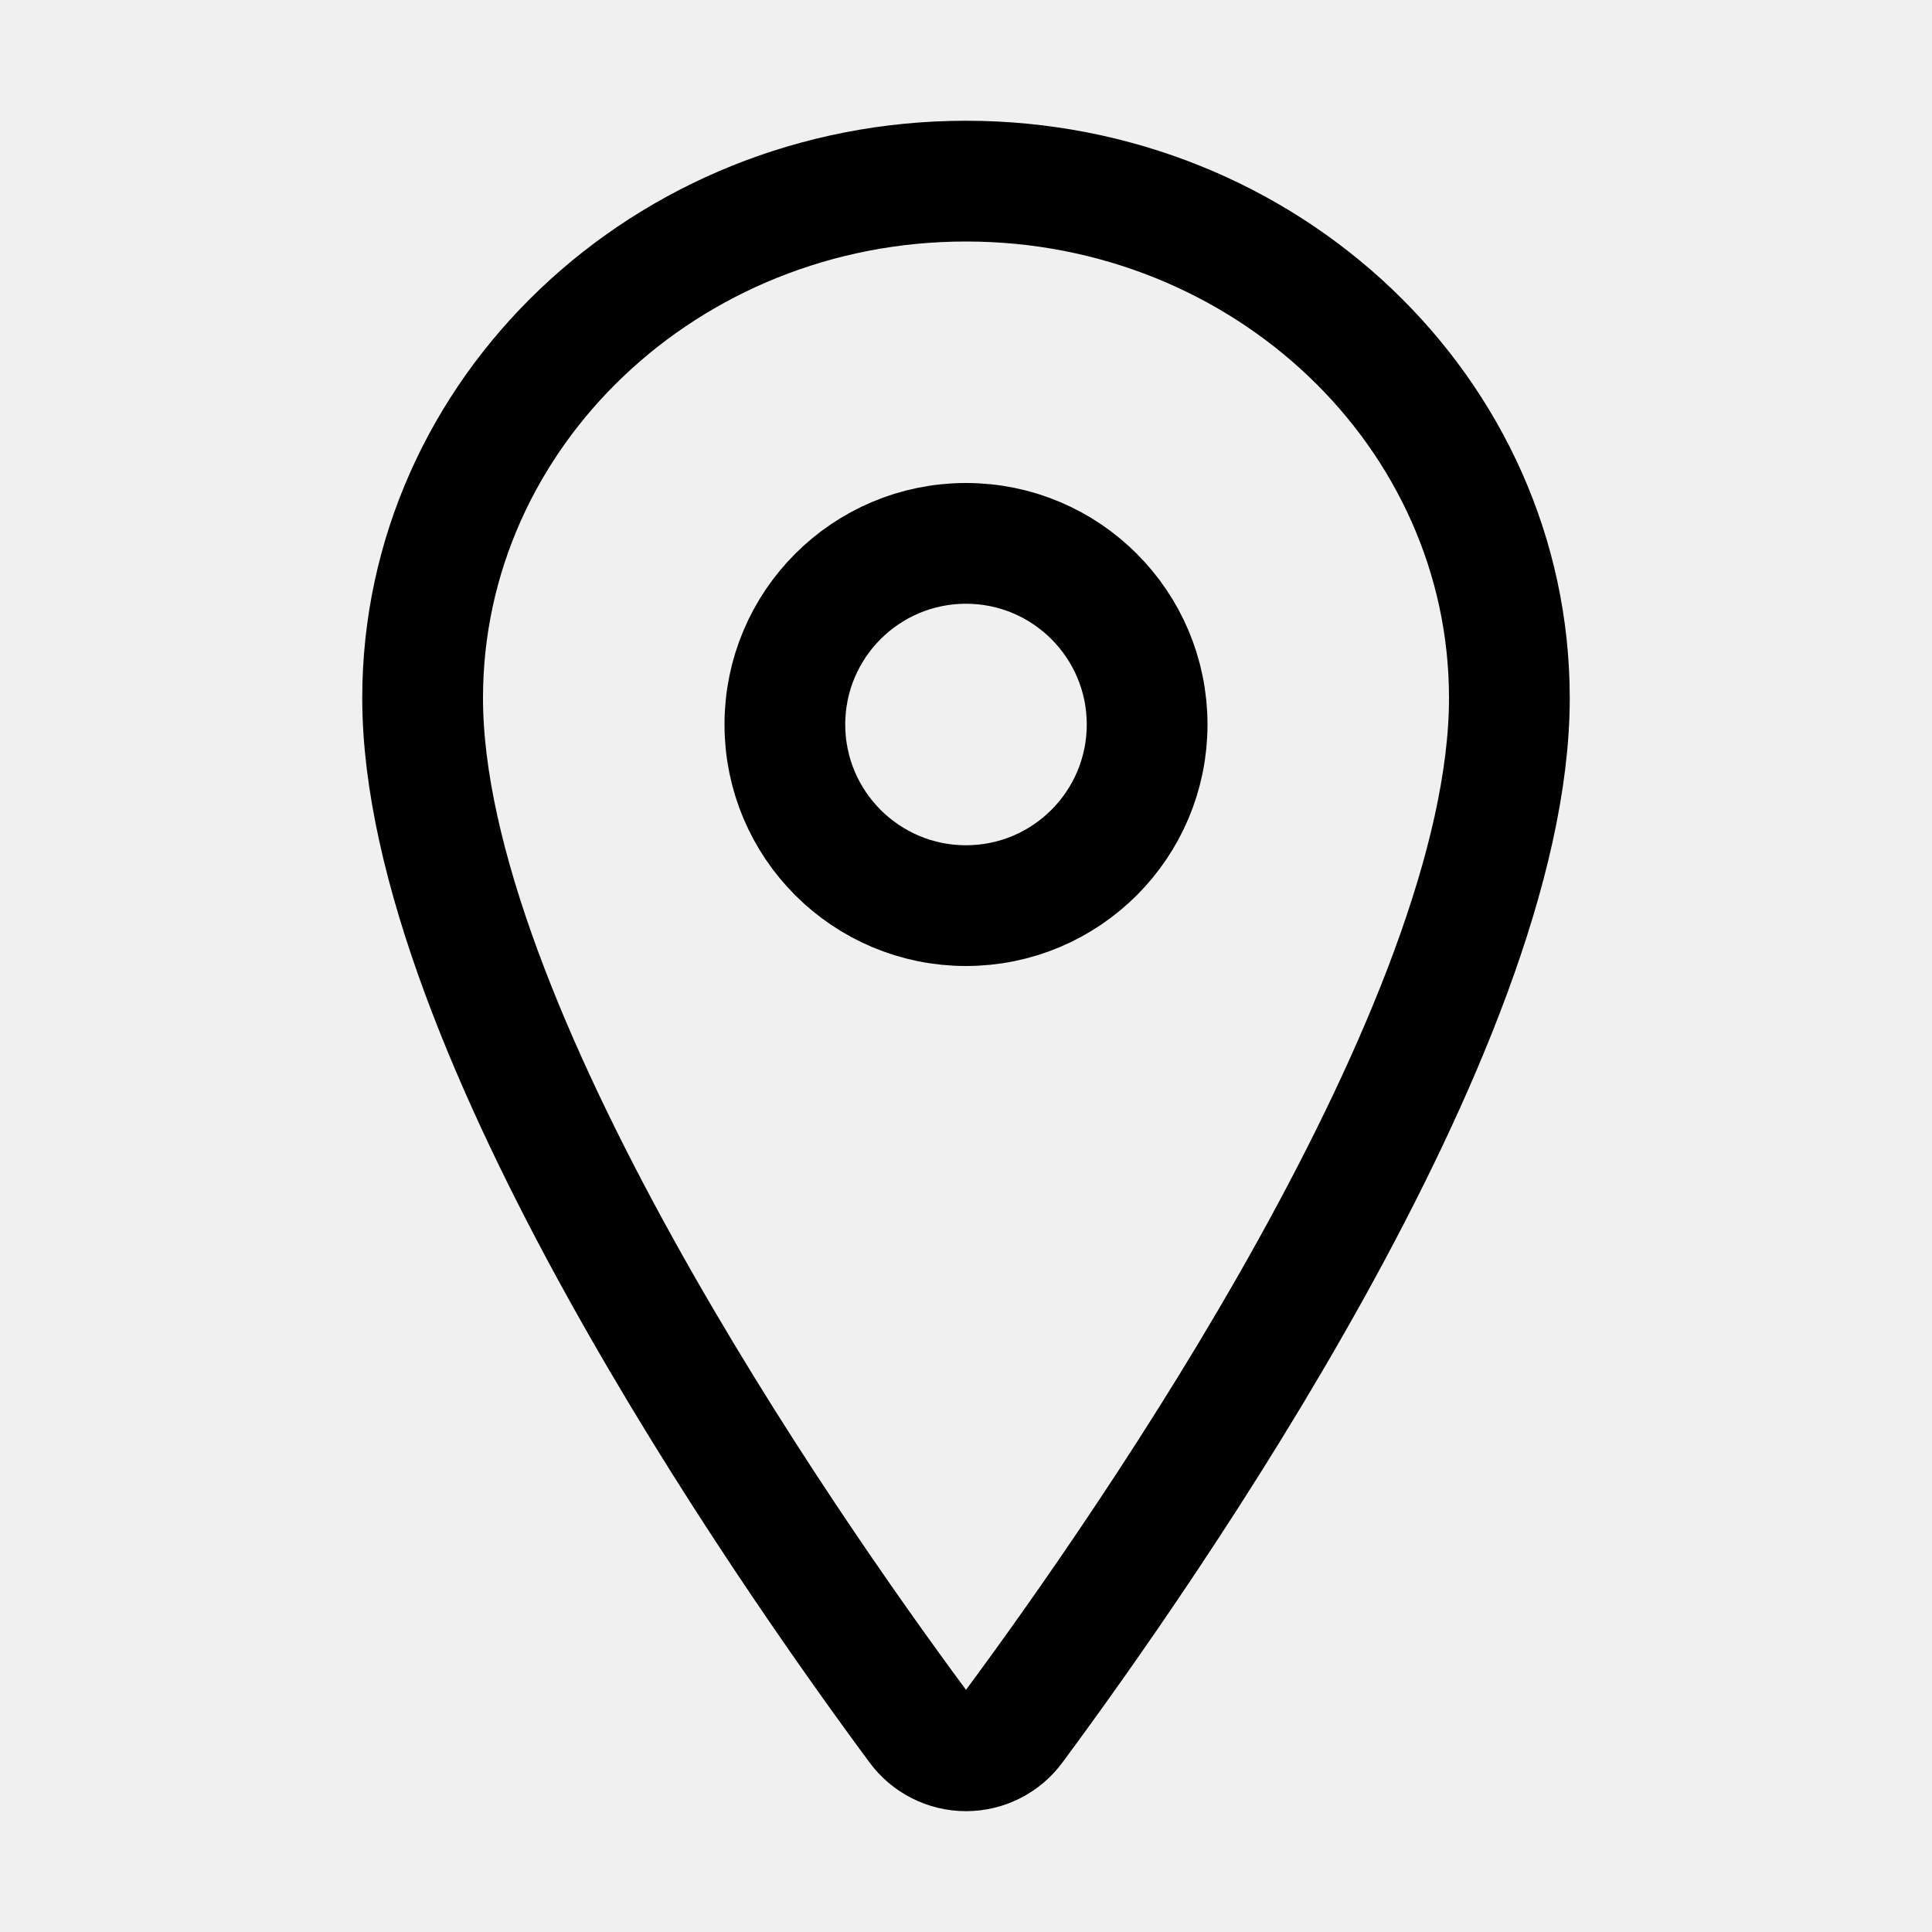
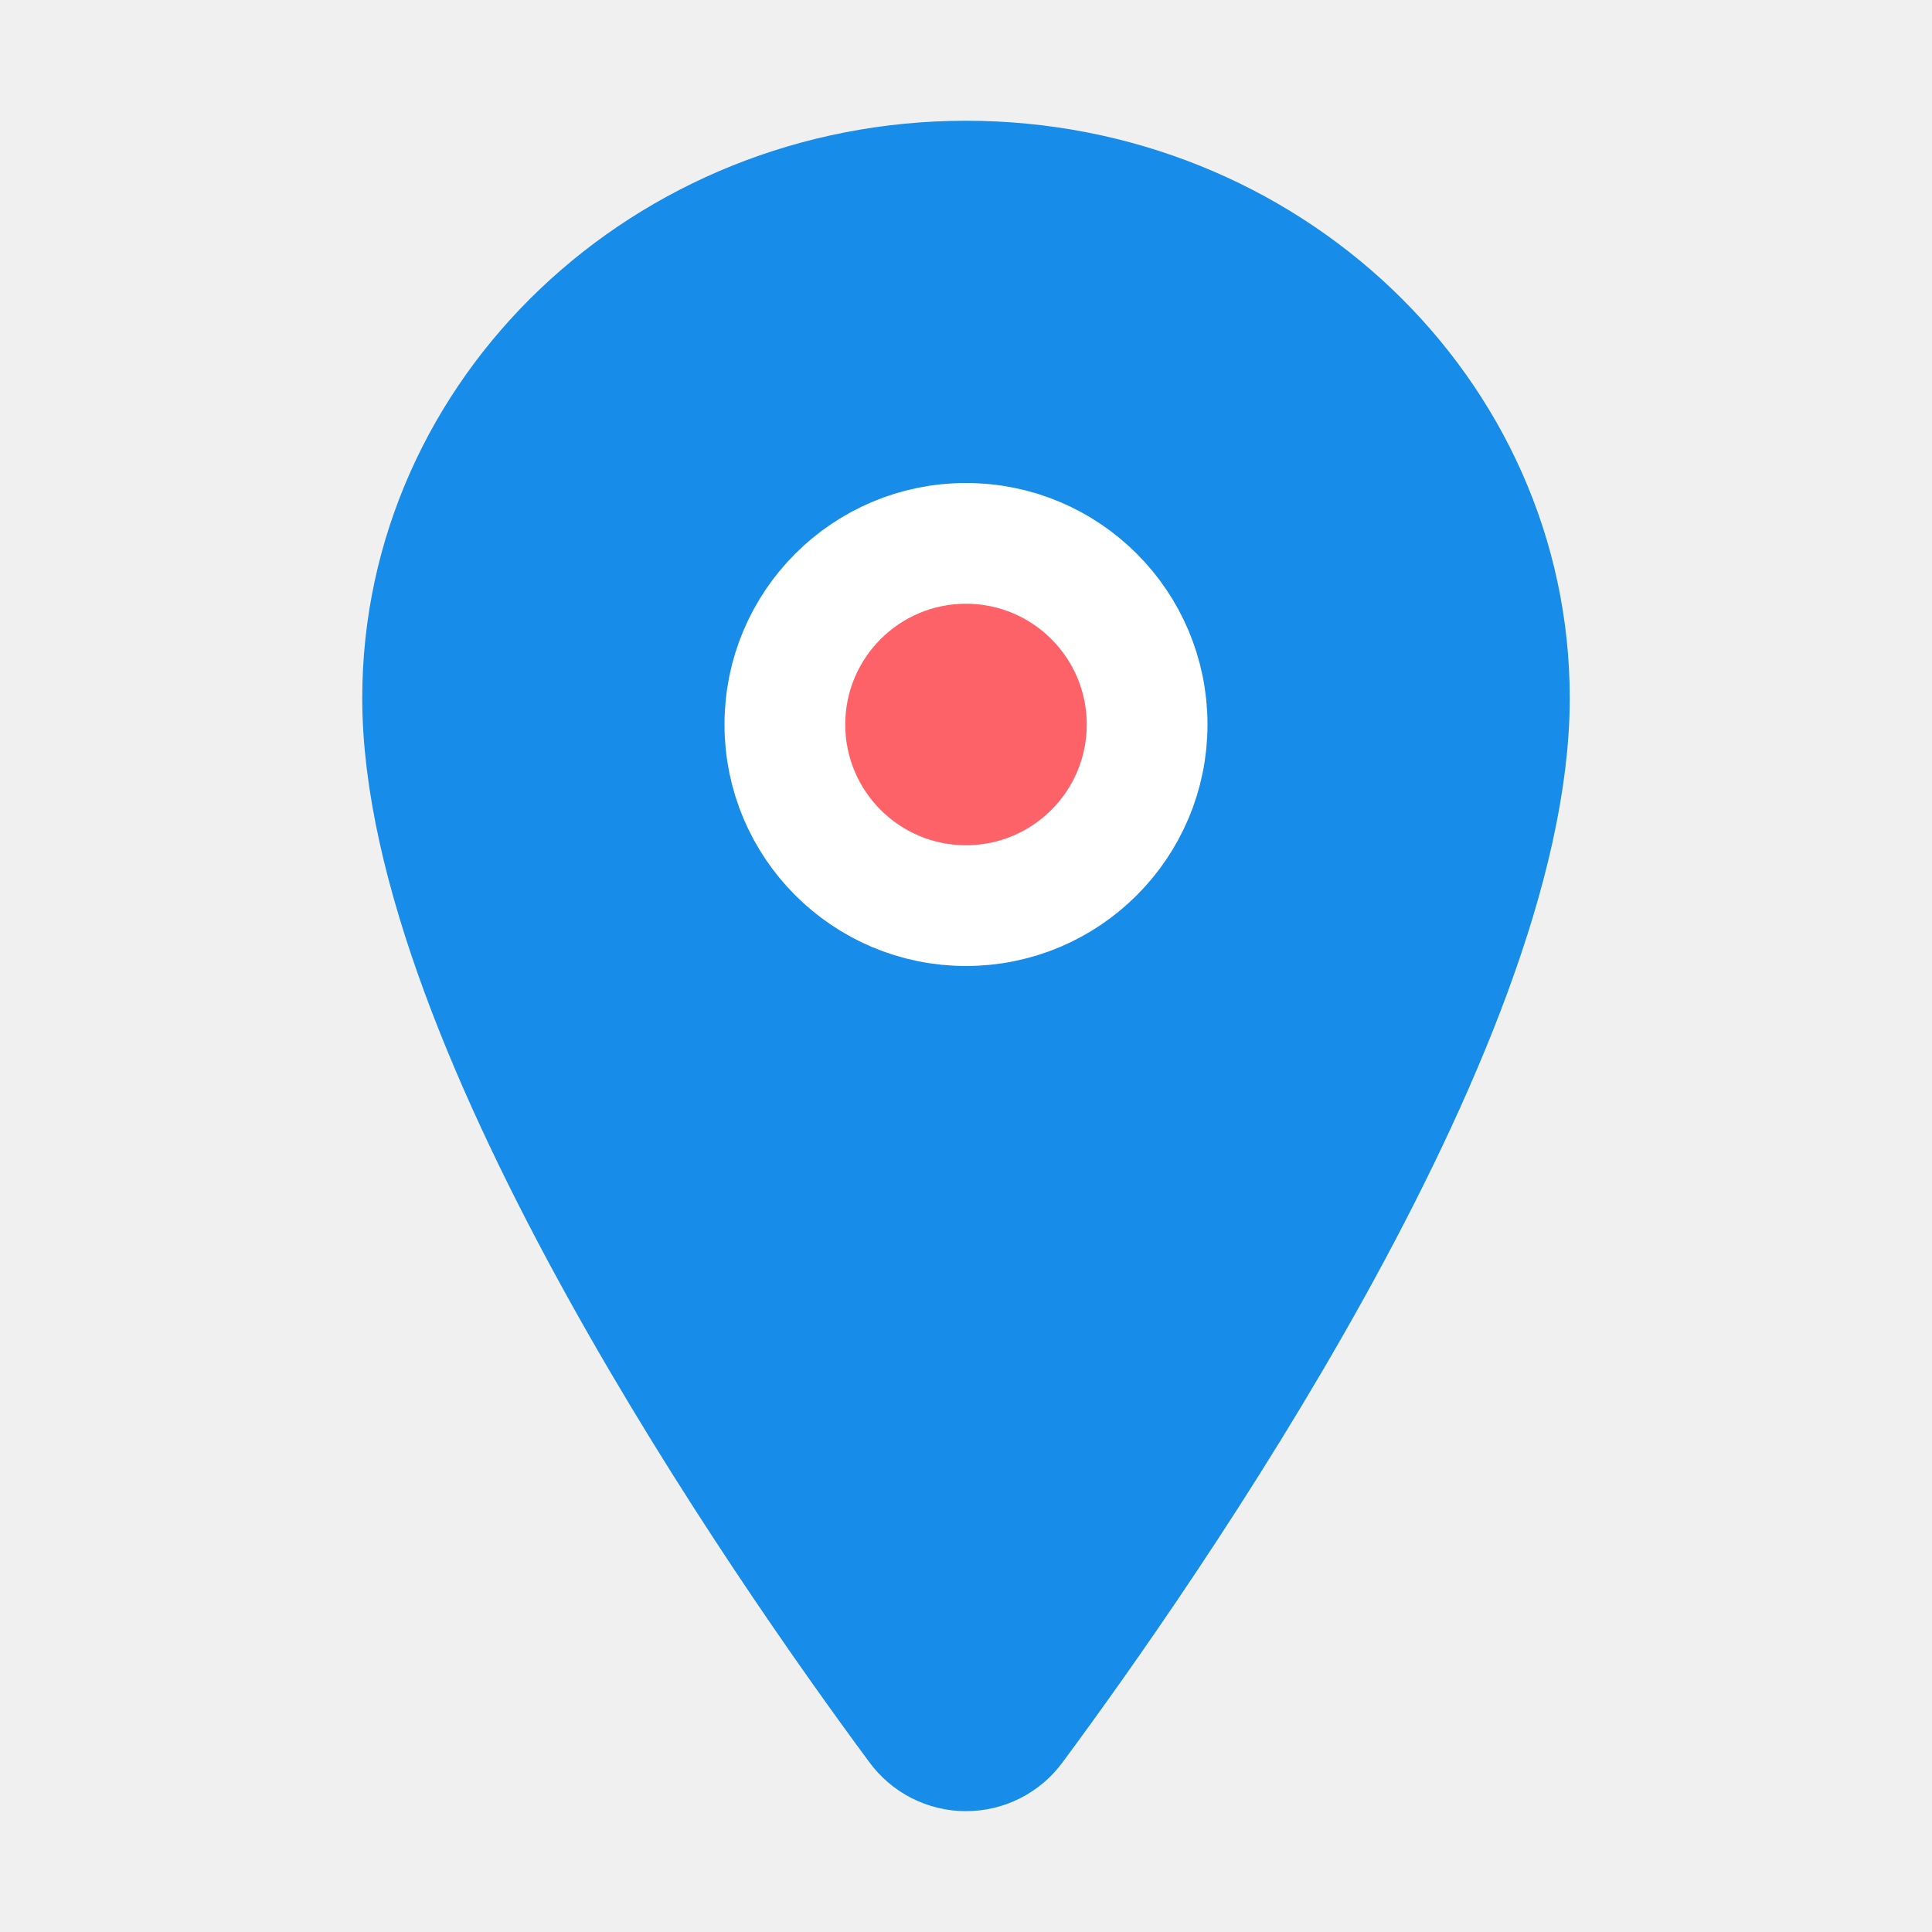
<svg xmlns="http://www.w3.org/2000/svg" class="ionicon" viewBox="0 0 512 512">
-   <path d="M256 48c-79.5 0-144 61.39-144 137 0 87 96 224.87 131.25 272.49a15.77 15.77 0 0025.5 0C304 409.89 400 272.07 400 185c0-75.61-64.5-137-144-137z" fill="none" stroke="currentColor" stroke-linecap="round" stroke-linejoin="round" stroke-width="32" />
-   <circle cx="256" cy="192" r="48" fill="none" stroke="currentColor" stroke-linecap="round" stroke-linejoin="round" stroke-width="32" />
+   <path d="M256 48c-79.5 0-144 61.39-144 137 0 87 96 224.87 131.25 272.49a15.77 15.77 0 0025.5 0C304 409.89 400 272.07 400 185c0-75.61-64.5-137-144-137z" fill="#178ce9" stroke="#178ce9" stroke-linecap="round" stroke-linejoin="round" stroke-width="32" />
+   <circle cx="256" cy="192" r="48" fill="#fe6269" stroke="#fff" stroke-linecap="round" stroke-linejoin="round" stroke-width="32" />
</svg>
